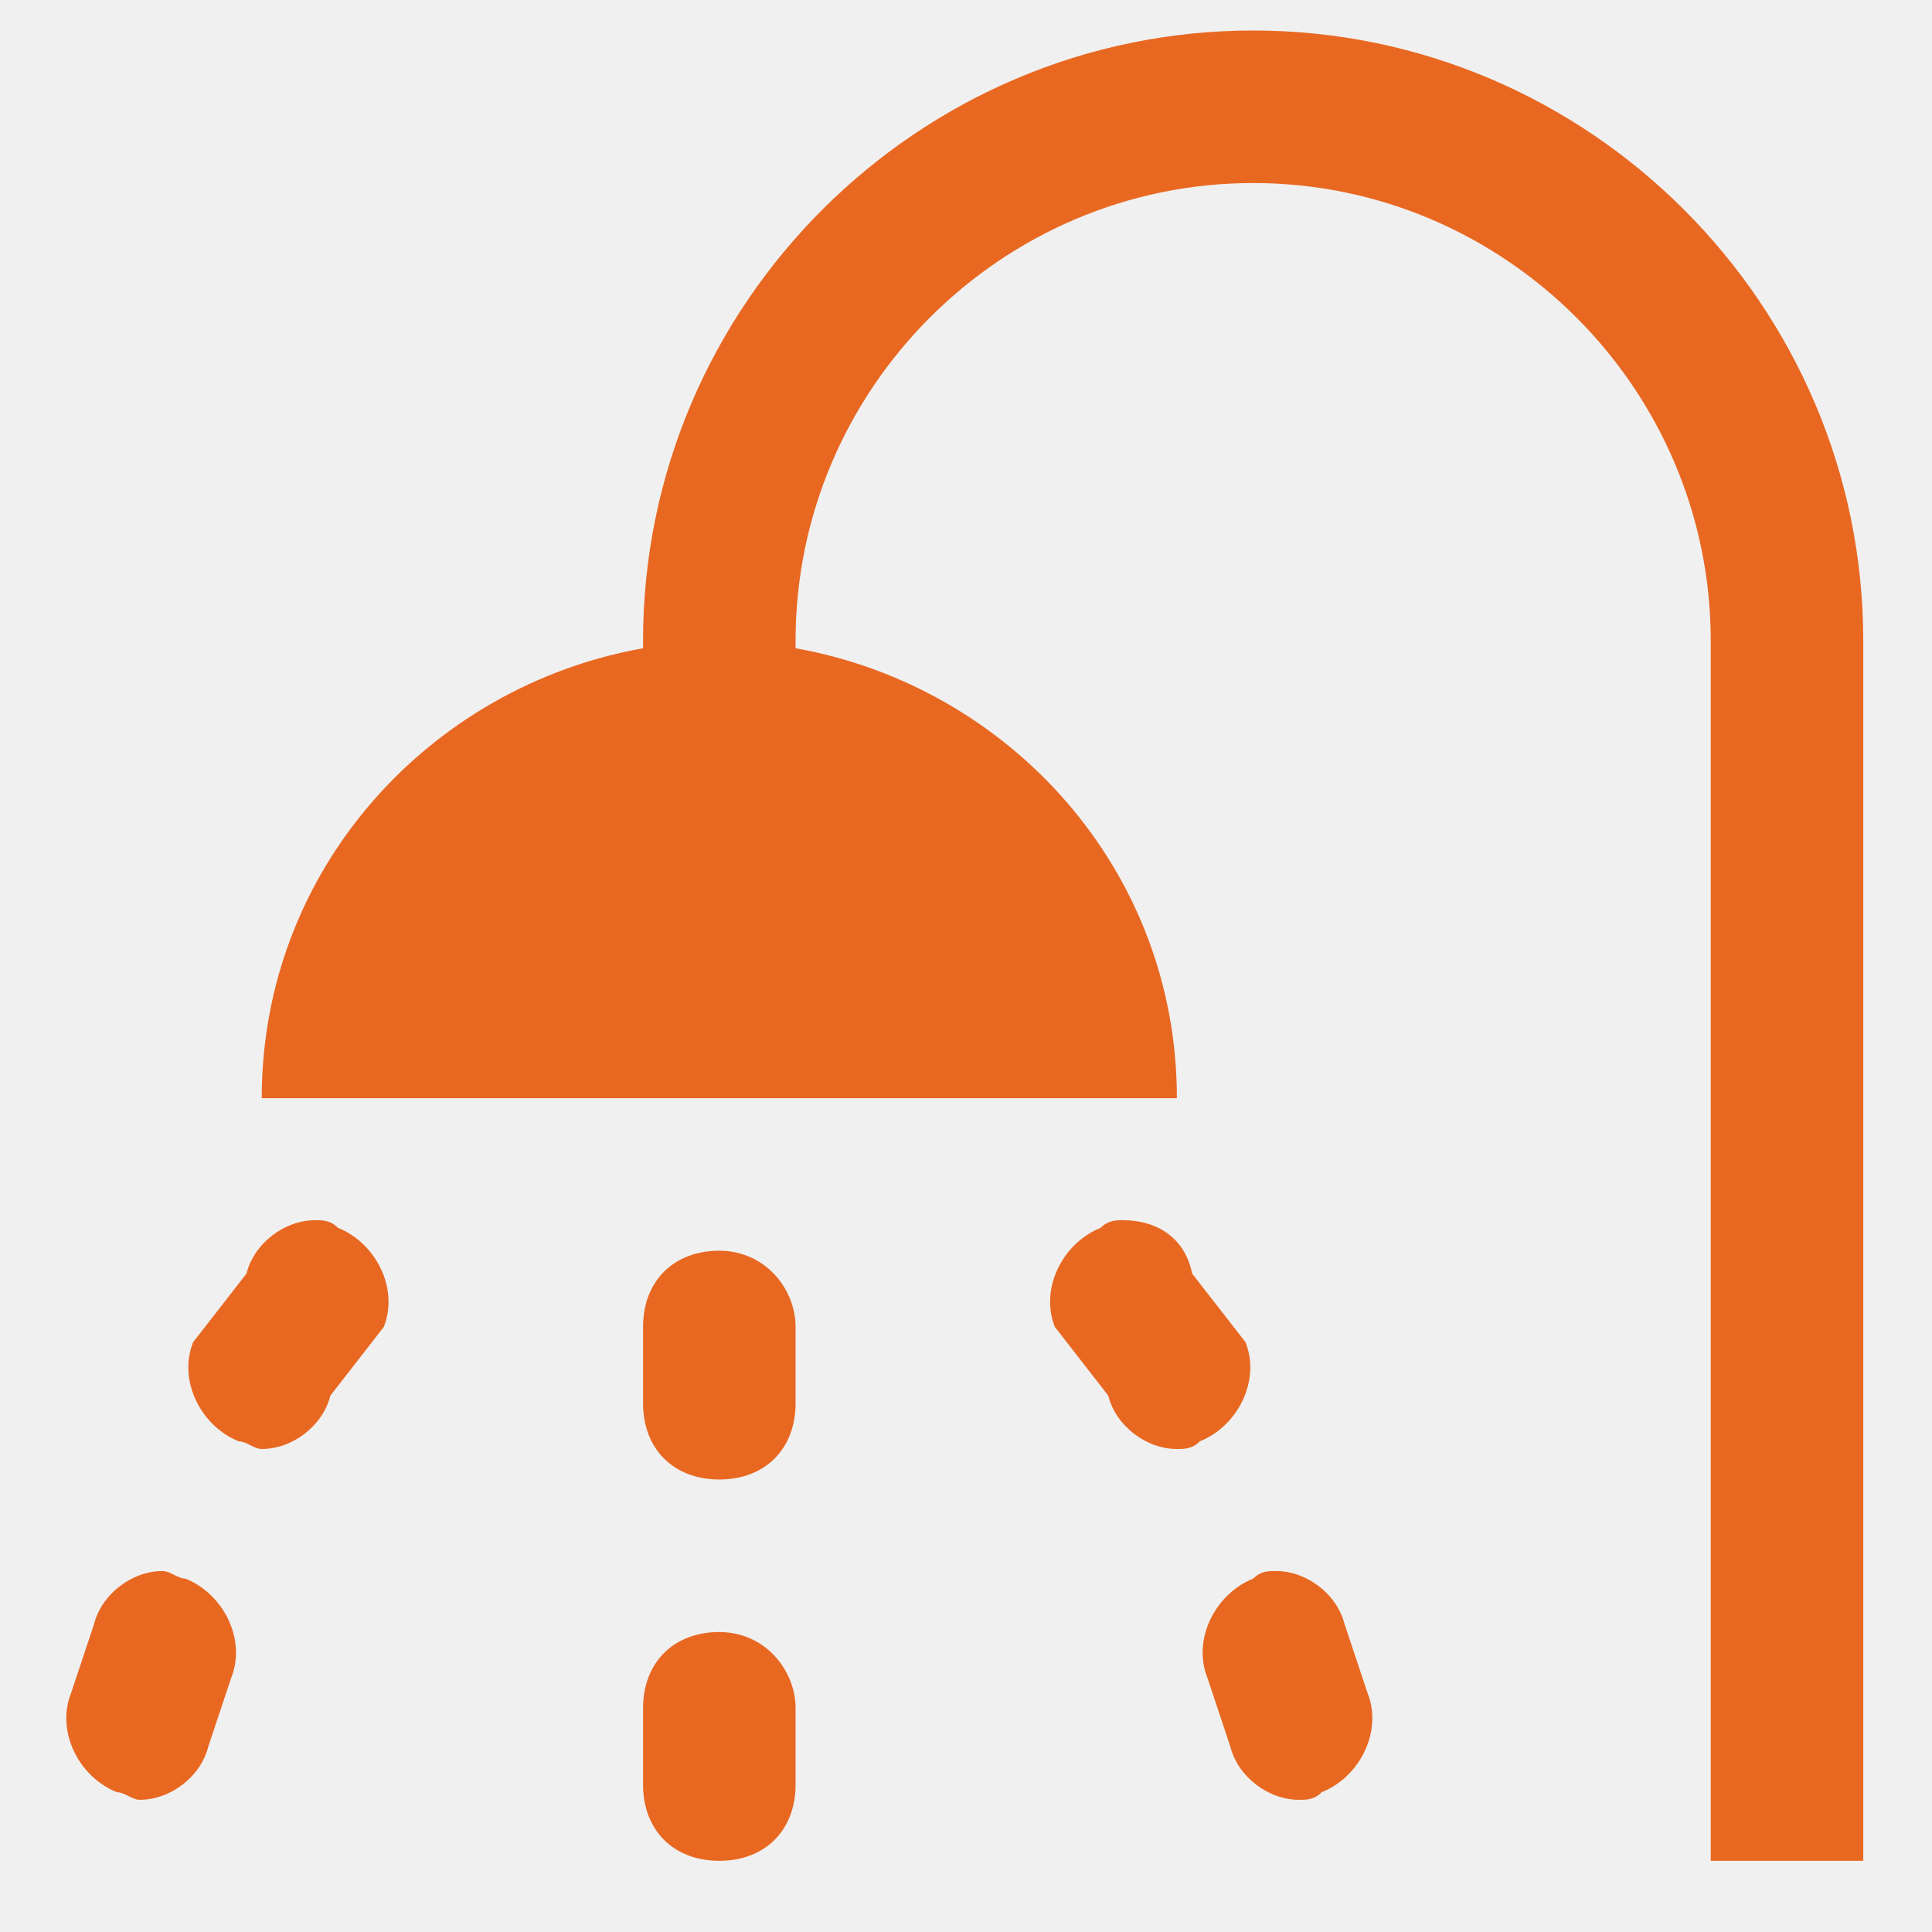
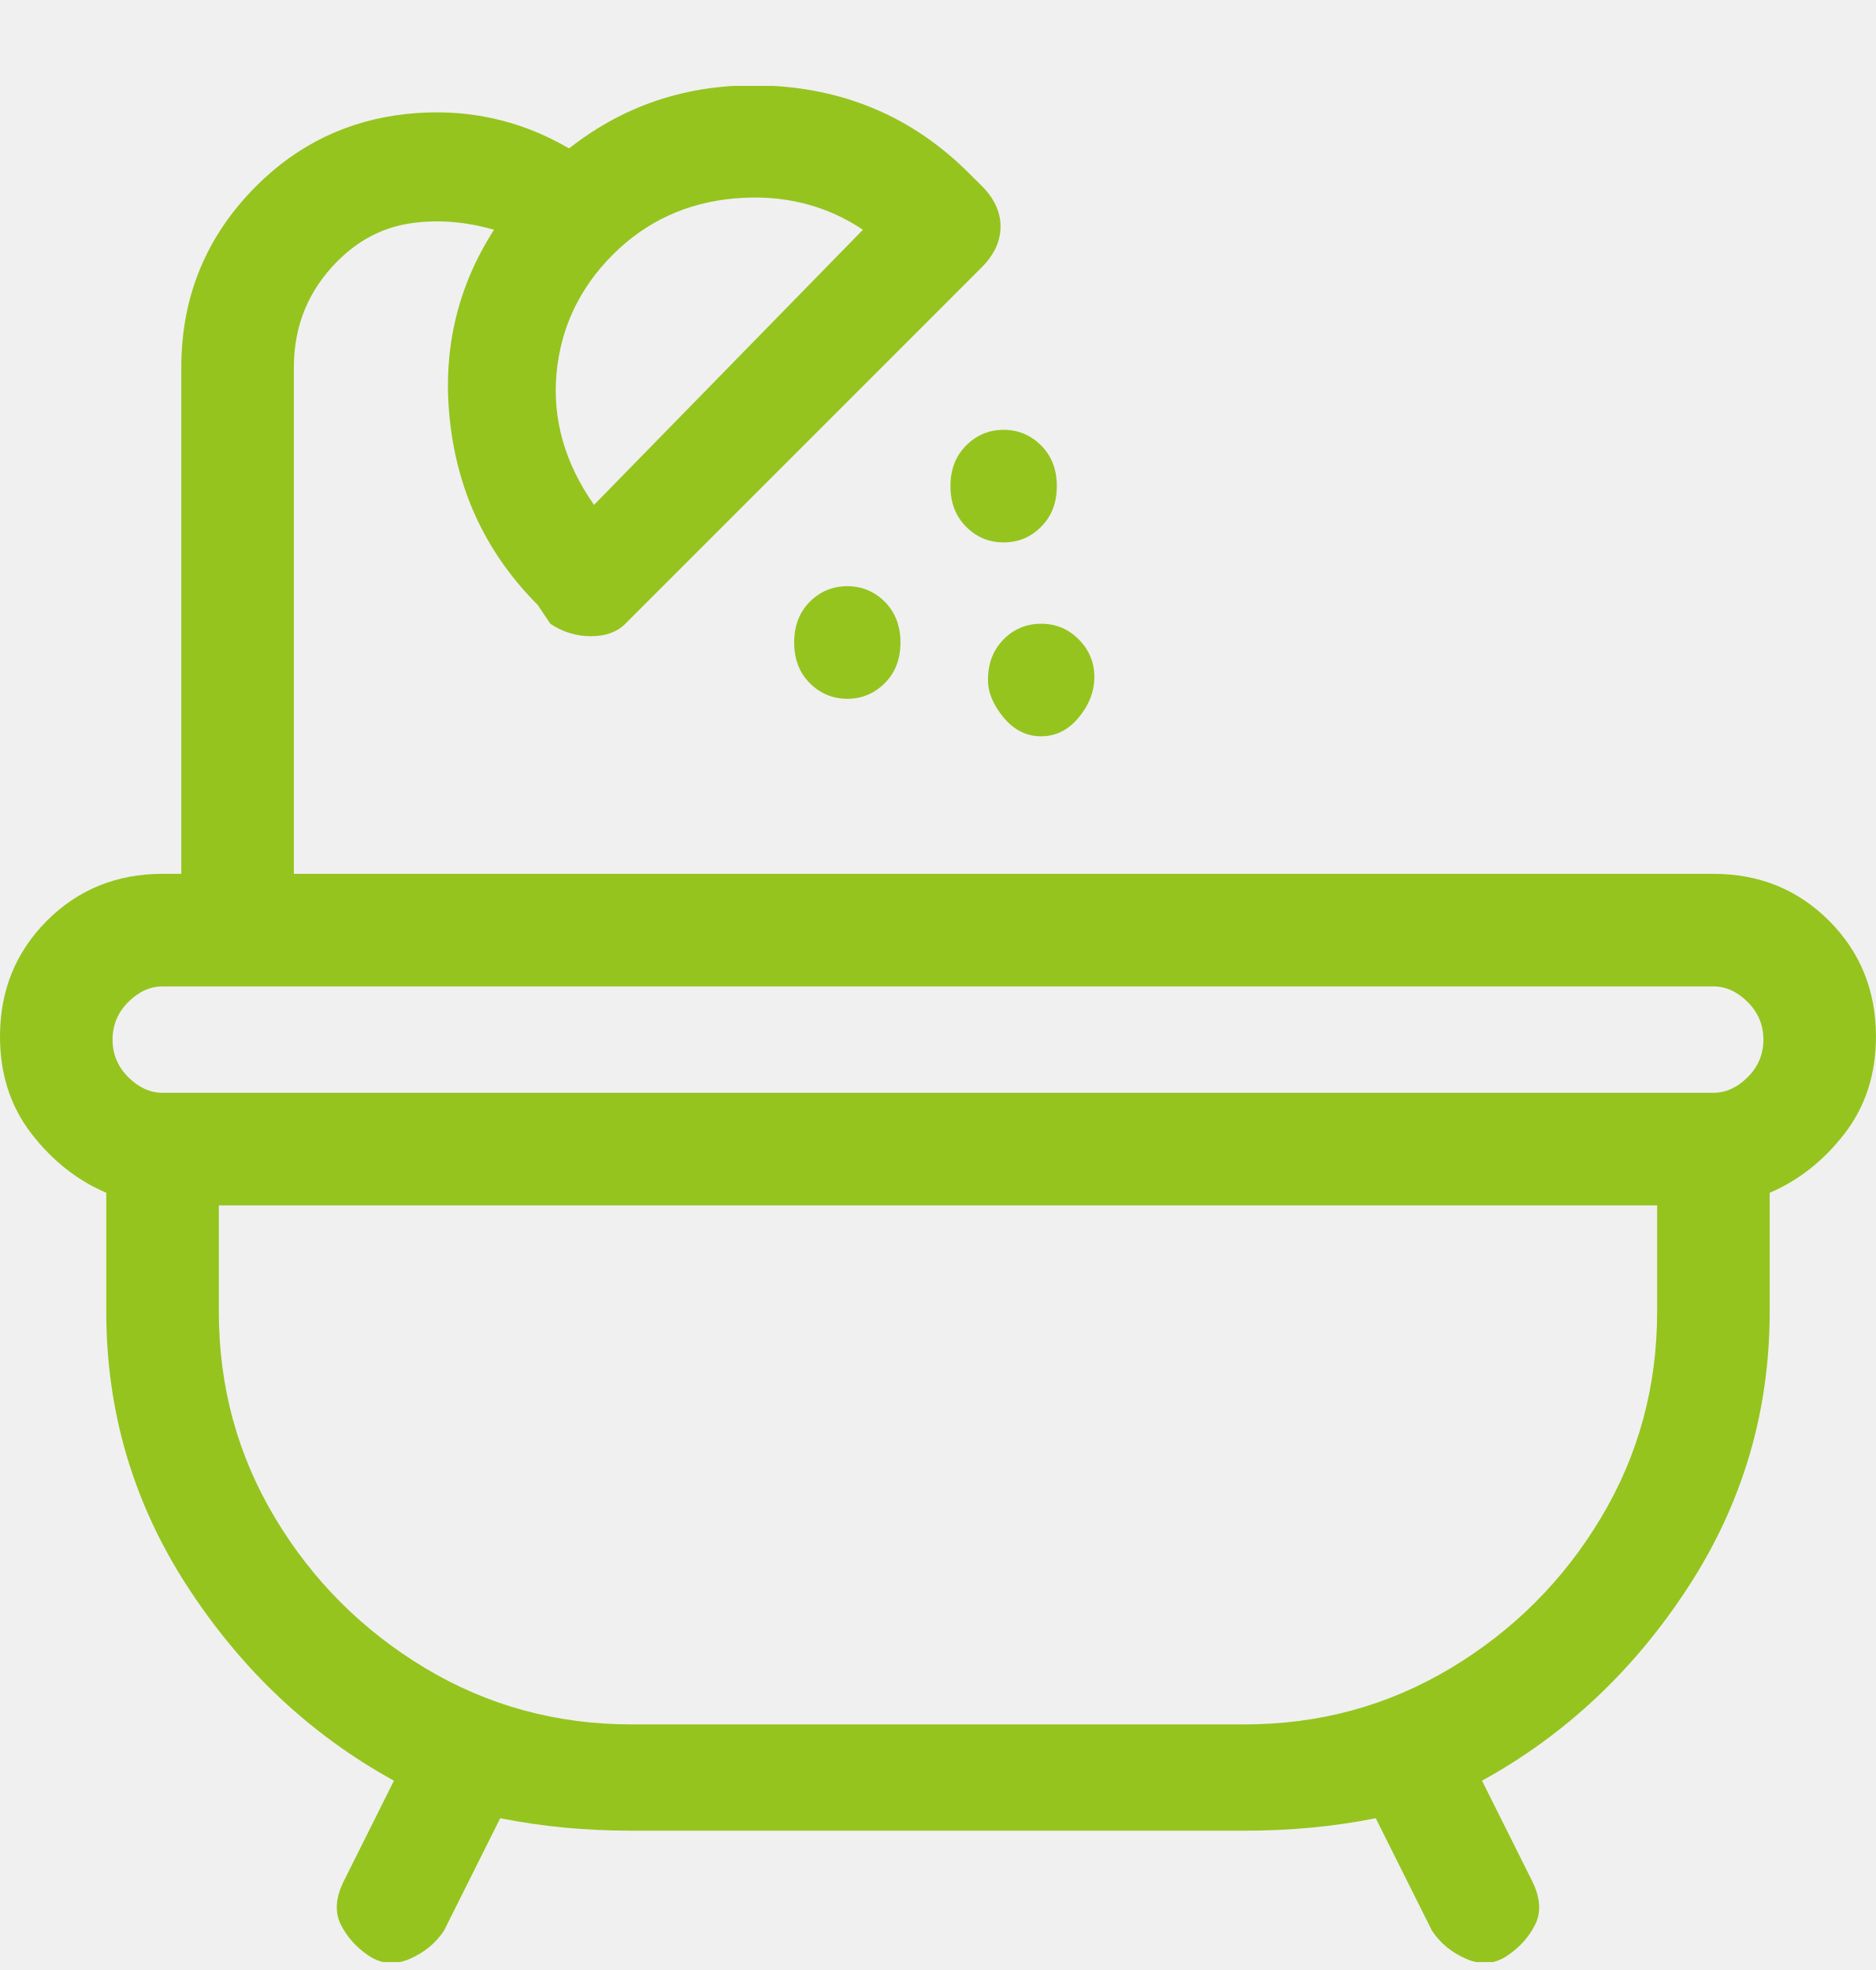
- <svg xmlns="http://www.w3.org/2000/svg" width="19" height="19" viewBox="0 0 19 19" fill="none">
-   <path d="M3.399 10.05C3.699 8.55 4.899 7.35 6.474 7.125L7.074 6.975L7.674 7.05C9.249 7.275 10.449 8.475 10.749 9.975H3.399V10.05Z" fill="#E86822" />
-   <path d="M7.074 7.8L7.599 7.875C8.499 8.025 9.249 8.55 9.699 9.3H4.449C4.899 8.55 5.649 8.025 6.549 7.875L7.074 7.8ZM12.324 0.3C9.024 0.3 6.324 3 6.324 6.3V6.375C4.224 6.75 2.574 8.55 2.574 10.8H11.574C11.574 8.55 9.924 6.75 7.824 6.375V6.3C7.824 3.825 9.849 1.8 12.324 1.8C14.799 1.8 16.824 3.825 16.824 6.3V18.3H18.324V6.3C18.324 3 15.624 0.3 12.324 0.3ZM11.049 12C10.974 12 10.899 12 10.824 12.075C10.449 12.225 10.224 12.675 10.374 13.05L10.899 13.725C10.974 14.025 11.274 14.25 11.574 14.25C11.649 14.25 11.724 14.25 11.799 14.175C12.174 14.025 12.399 13.575 12.249 13.2L11.724 12.525C11.649 12.15 11.349 12 11.049 12ZM3.099 12C2.799 12 2.499 12.225 2.424 12.525L1.899 13.2C1.749 13.575 1.974 14.025 2.349 14.175C2.424 14.175 2.499 14.25 2.574 14.25C2.874 14.25 3.174 14.025 3.249 13.725L3.774 13.05C3.924 12.675 3.699 12.225 3.324 12.075C3.249 12 3.174 12 3.099 12ZM7.074 12.3C6.624 12.3 6.324 12.6 6.324 13.05V13.8C6.324 14.25 6.624 14.55 7.074 14.55C7.524 14.55 7.824 14.25 7.824 13.8V13.05C7.824 12.675 7.524 12.3 7.074 12.3ZM12.549 15.45C12.474 15.45 12.399 15.45 12.324 15.525C11.949 15.675 11.724 16.125 11.874 16.5L12.099 17.175C12.174 17.475 12.474 17.7 12.774 17.7C12.849 17.7 12.924 17.7 12.999 17.625C13.374 17.475 13.599 17.025 13.449 16.65L13.224 15.975C13.149 15.675 12.849 15.45 12.549 15.45ZM1.599 15.45C1.299 15.45 0.999 15.675 0.924 15.975L0.699 16.65C0.549 17.025 0.774 17.475 1.149 17.625C1.224 17.625 1.299 17.7 1.374 17.7C1.674 17.7 1.974 17.475 2.049 17.175L2.274 16.5C2.424 16.125 2.199 15.675 1.824 15.525C1.749 15.525 1.674 15.45 1.599 15.45ZM7.074 16.05C6.624 16.05 6.324 16.35 6.324 16.8V17.55C6.324 18 6.624 18.3 7.074 18.3C7.524 18.3 7.824 18 7.824 17.55V16.8C7.824 16.425 7.524 16.05 7.074 16.05Z" fill="#E86822" />
+ <svg xmlns="http://www.w3.org/2000/svg" width="20" height="21" viewBox="0 0 20 21" fill="none">
+   <g clip-path="url(#clip0_92_806)">
+     <path d="M20 11.049C20 10.56 19.833 10.149 19.5 9.815C19.167 9.482 18.756 9.315 18.267 9.315H3.133V3.915C3.133 3.471 3.289 3.093 3.6 2.782C3.822 2.56 4.078 2.427 4.367 2.382C4.656 2.338 4.956 2.36 5.267 2.449C4.867 3.071 4.711 3.76 4.8 4.515C4.889 5.271 5.2 5.915 5.733 6.449L5.867 6.649C6 6.738 6.144 6.782 6.3 6.782C6.456 6.782 6.578 6.738 6.667 6.649L10.467 2.849C10.6 2.715 10.667 2.571 10.667 2.415C10.667 2.26 10.6 2.115 10.467 1.982L10.333 1.849C9.756 1.271 9.056 0.96 8.233 0.915C7.411 0.871 6.689 1.093 6.067 1.582C5.533 1.271 4.956 1.149 4.333 1.215C3.711 1.282 3.178 1.538 2.733 1.982C2.2 2.515 1.933 3.16 1.933 3.915V9.315H1.733C1.244 9.315 0.833 9.482 0.5 9.815C0.167 10.149 0 10.56 0 11.049C0 11.449 0.111 11.793 0.333 12.082C0.556 12.371 0.822 12.582 1.133 12.715V13.982C1.133 15.049 1.422 16.026 2 16.915C2.578 17.804 3.311 18.493 4.2 18.982L3.667 20.049C3.578 20.227 3.567 20.382 3.633 20.515C3.7 20.649 3.8 20.76 3.933 20.849C4.067 20.938 4.211 20.949 4.367 20.882C4.522 20.815 4.644 20.715 4.733 20.582L5.333 19.382C5.778 19.471 6.244 19.515 6.733 19.515H13.267C13.756 19.515 14.222 19.471 14.667 19.382L15.267 20.582C15.356 20.715 15.478 20.815 15.633 20.882C15.789 20.949 15.933 20.938 16.067 20.849C16.2 20.76 16.3 20.649 16.367 20.515C16.433 20.382 16.422 20.227 16.333 20.049L15.8 18.982C16.689 18.493 17.422 17.804 18 16.915C18.578 16.026 18.867 15.049 18.867 13.982V12.715C19.178 12.582 19.444 12.371 19.667 12.082C19.889 11.793 20 11.449 20 11.049ZM9.2 2.449L6.333 5.382C6.022 4.938 5.889 4.471 5.933 3.982C5.978 3.493 6.178 3.071 6.533 2.715C6.889 2.36 7.322 2.16 7.833 2.115C8.344 2.071 8.8 2.182 9.2 2.449ZM1.733 10.515H18.267C18.4 10.515 18.522 10.571 18.633 10.682C18.744 10.793 18.8 10.927 18.8 11.082C18.8 11.238 18.744 11.371 18.633 11.482C18.522 11.593 18.4 11.649 18.267 11.649H1.733C1.6 11.649 1.478 11.593 1.367 11.482C1.256 11.371 1.2 11.238 1.2 11.082C1.2 10.927 1.256 10.793 1.367 10.682C1.478 10.571 1.6 10.515 1.733 10.515ZM17.667 13.982C17.667 14.782 17.467 15.515 17.067 16.182C16.667 16.849 16.133 17.382 15.467 17.782C14.8 18.182 14.067 18.382 13.267 18.382H6.733C5.933 18.382 5.2 18.182 4.533 17.782C3.867 17.382 3.333 16.849 2.933 16.182C2.533 15.515 2.333 14.782 2.333 13.982V12.849H17.667V13.982ZM8.467 6.849C8.467 7.027 8.522 7.171 8.633 7.282C8.744 7.393 8.878 7.449 9.033 7.449C9.189 7.449 9.322 7.393 9.433 7.282C9.544 7.171 9.6 7.027 9.6 6.849C9.6 6.671 9.544 6.527 9.433 6.415C9.322 6.304 9.189 6.249 9.033 6.249C8.878 6.249 8.744 6.304 8.633 6.415C8.522 6.527 8.467 6.671 8.467 6.849ZM10.133 5.182C10.133 5.36 10.189 5.504 10.3 5.615C10.411 5.727 10.544 5.782 10.7 5.782C10.856 5.782 10.989 5.727 11.1 5.615C11.211 5.504 11.267 5.36 11.267 5.182C11.267 5.004 11.211 4.86 11.1 4.749C10.989 4.638 10.856 4.582 10.7 4.582C10.544 4.582 10.411 4.638 10.3 4.749C10.189 4.86 10.133 5.004 10.133 5.182ZM10.533 7.249C10.533 7.382 10.589 7.515 10.7 7.649C10.811 7.782 10.944 7.849 11.1 7.849C11.256 7.849 11.389 7.782 11.5 7.649C11.611 7.515 11.667 7.371 11.667 7.215C11.667 7.06 11.611 6.927 11.5 6.815C11.389 6.704 11.256 6.649 11.1 6.649C10.944 6.649 10.811 6.704 10.7 6.815C10.589 6.927 10.533 7.071 10.533 7.249Z" fill="#95C41F" />
+   </g>
+   <defs>
+     <clipPath id="clip0_92_806">
+       <rect width="20" height="20" fill="white" transform="matrix(1 0 0 -1 0 20.9154)" />
+     </clipPath>
+   </defs>
</svg>
